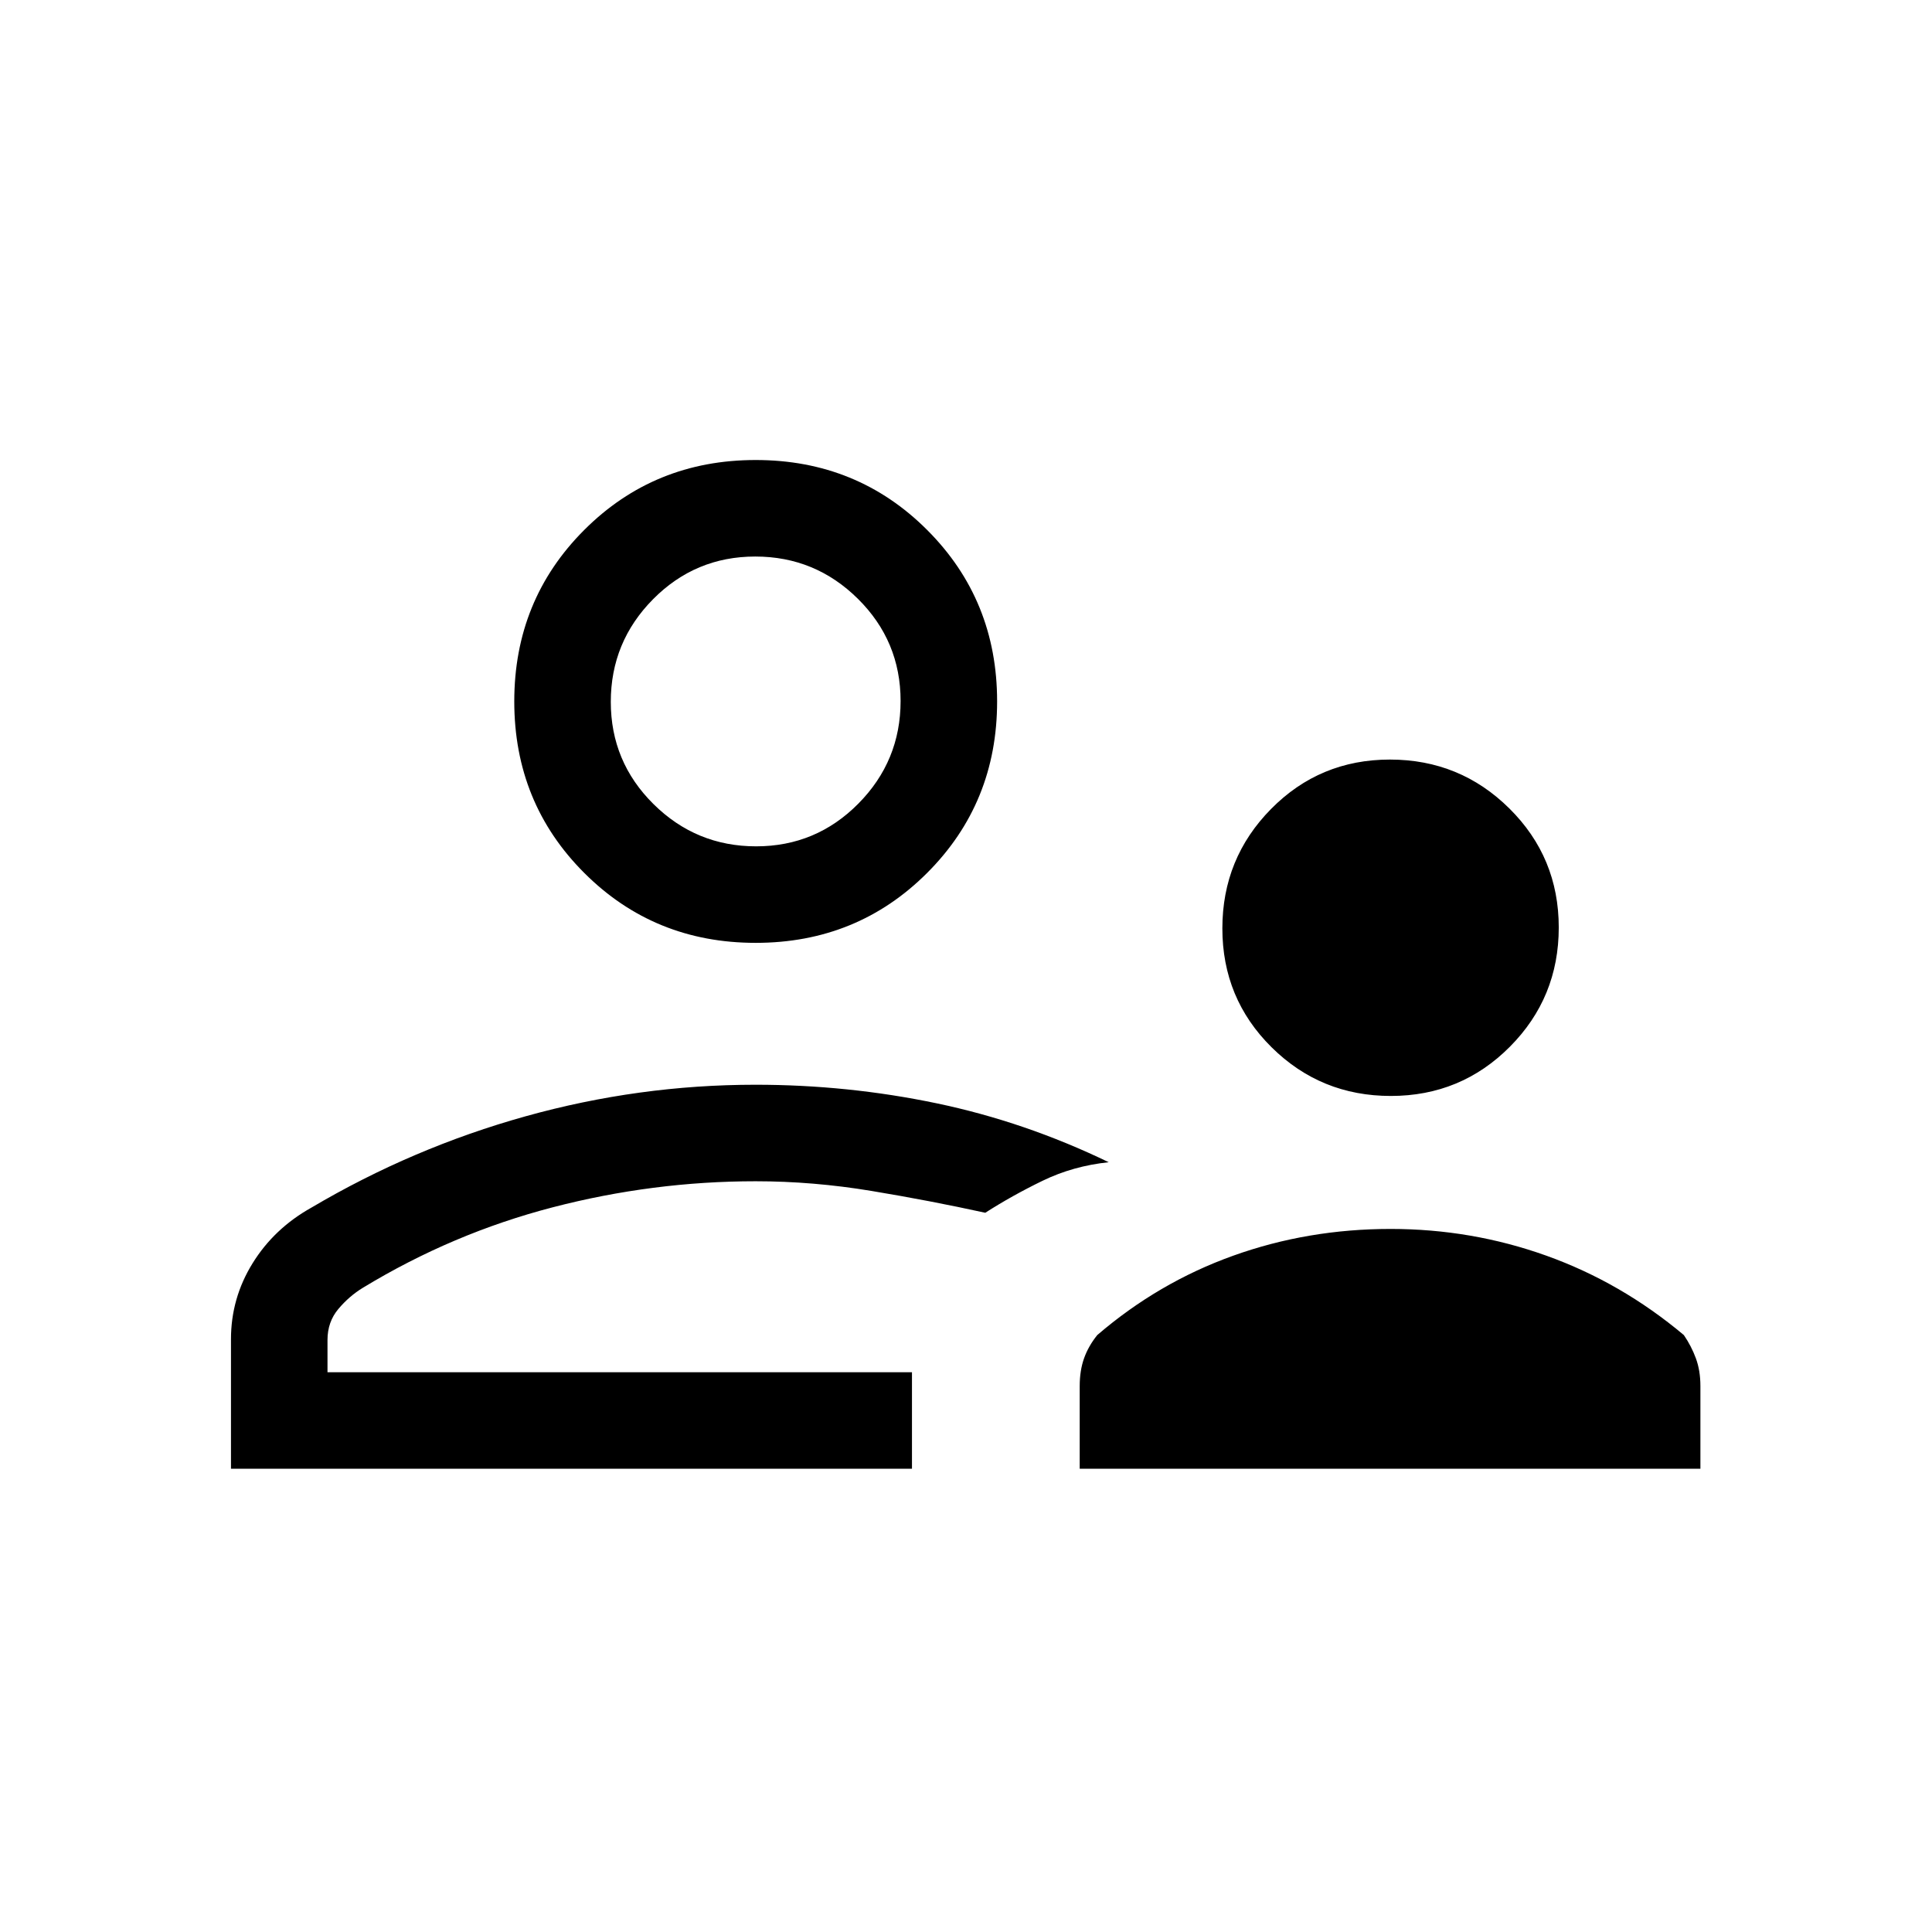
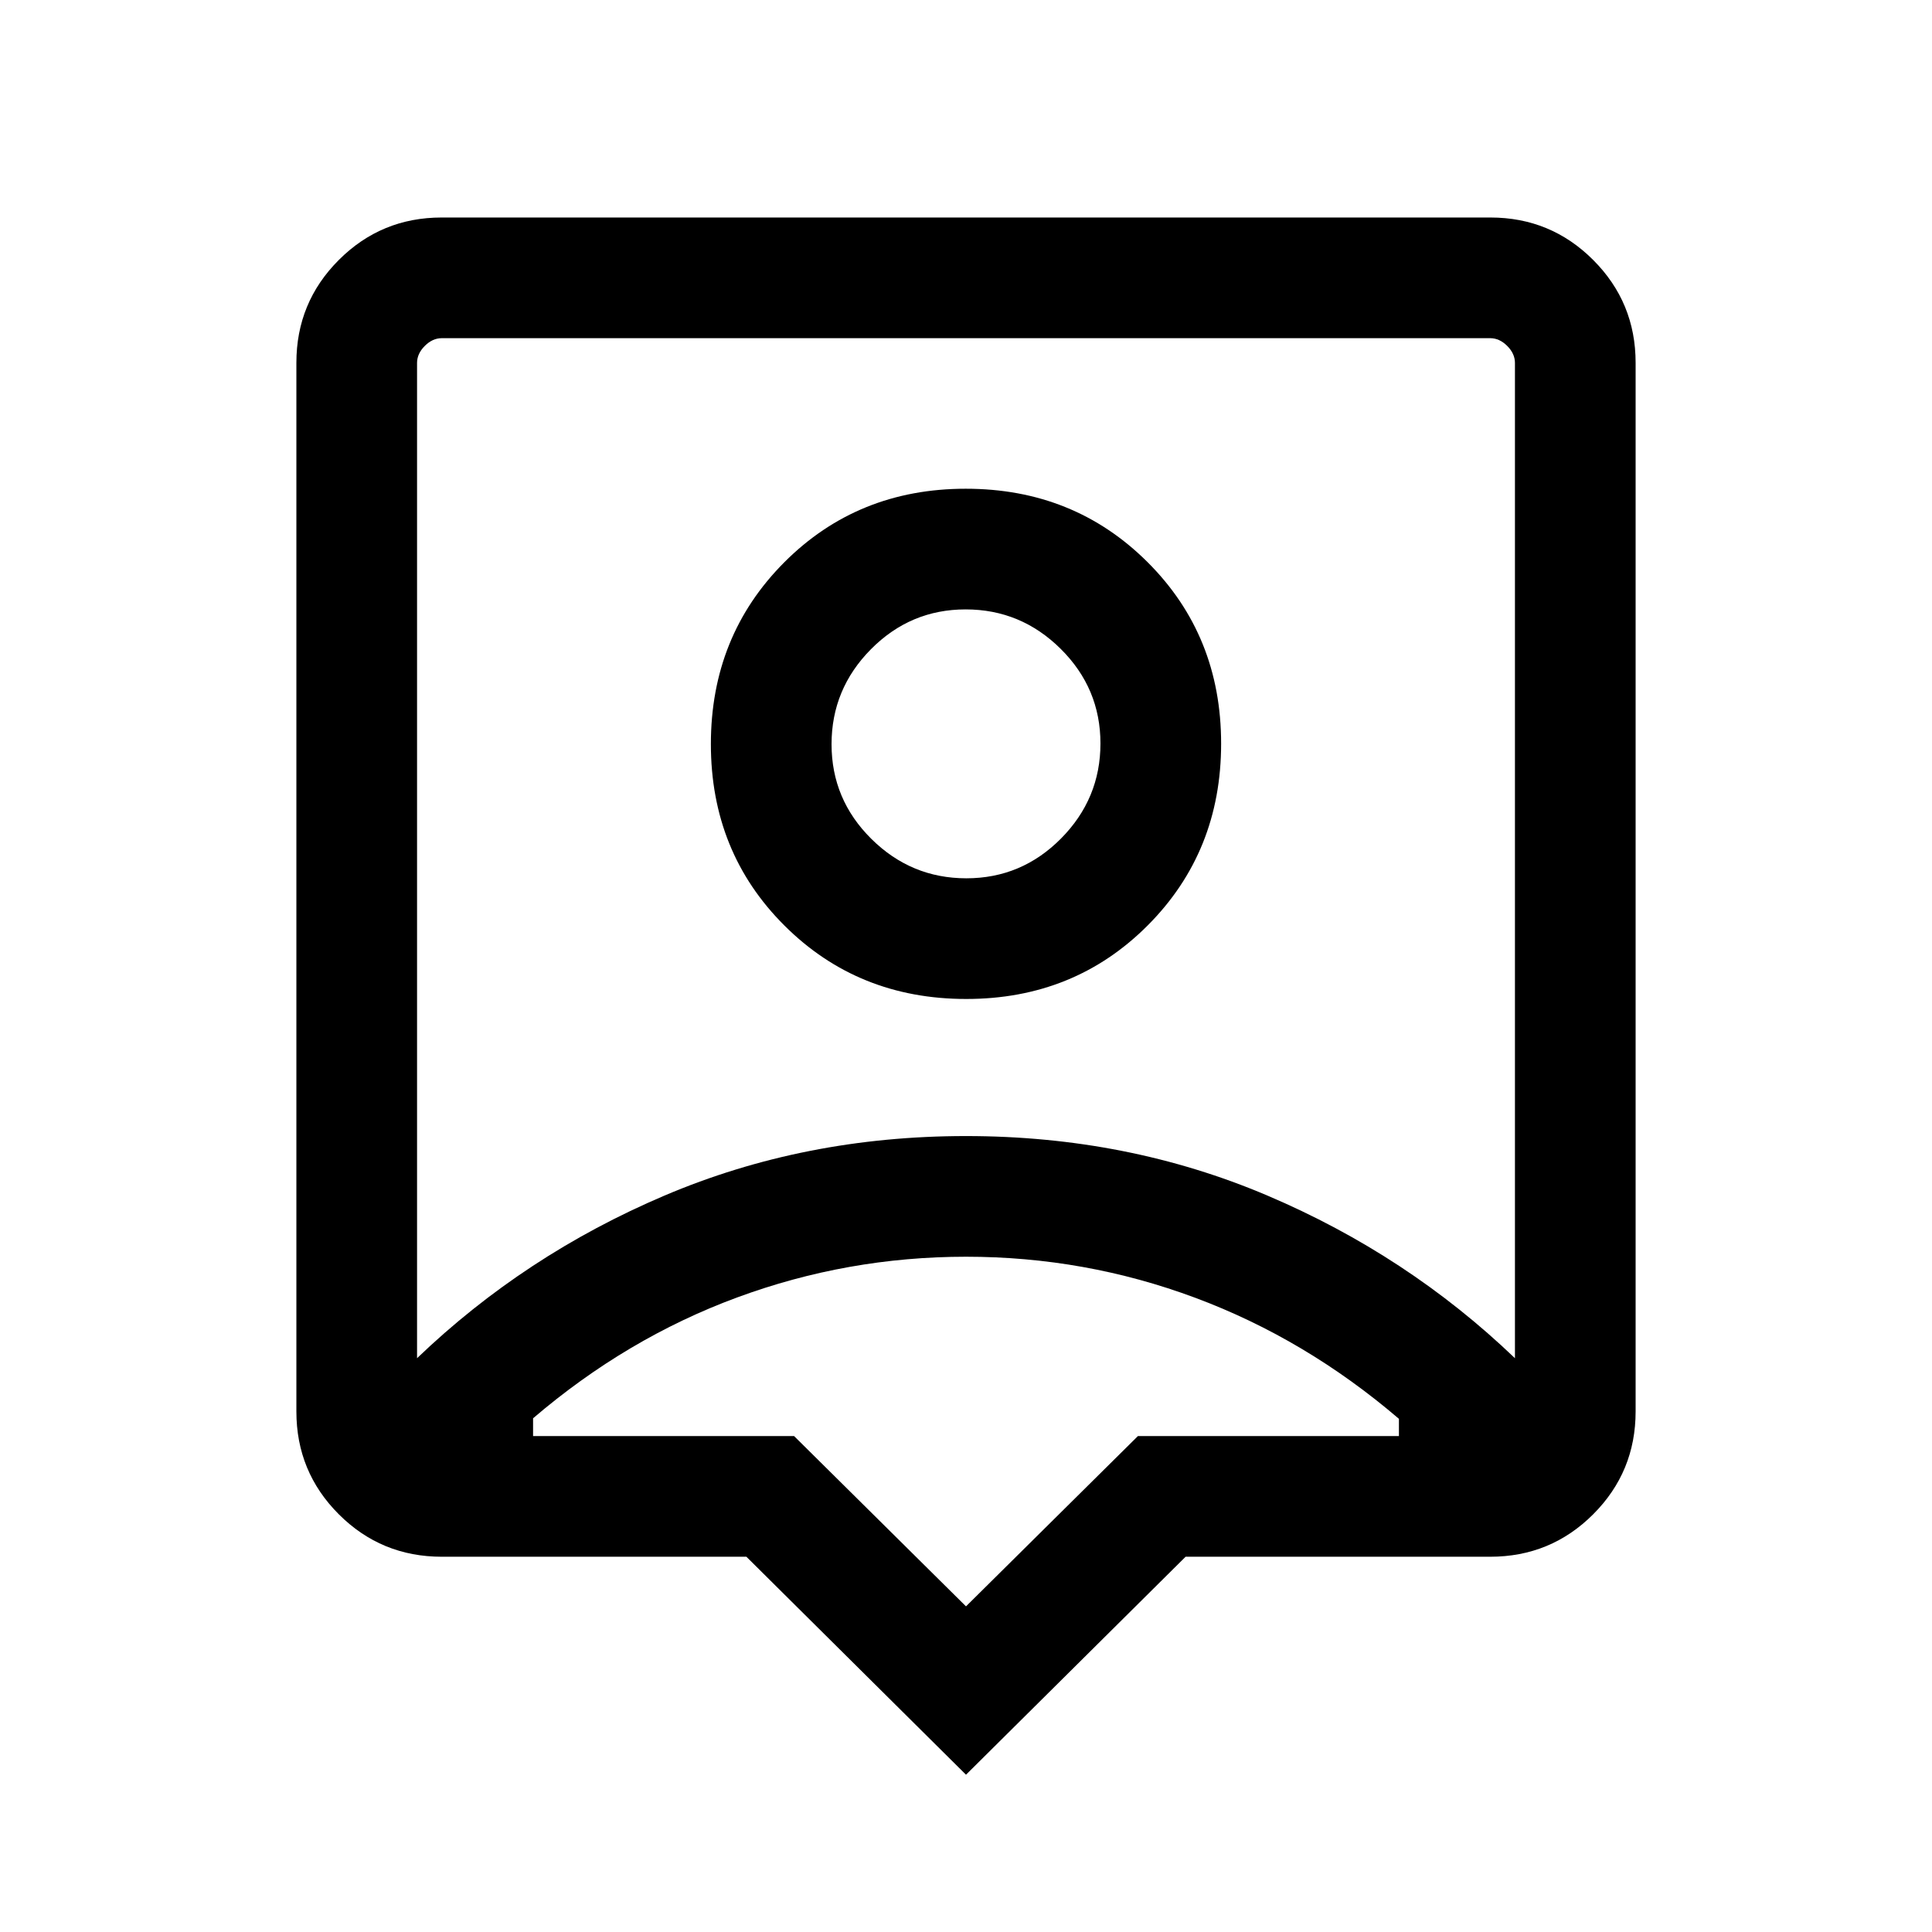
<svg xmlns="http://www.w3.org/2000/svg" height="20" viewBox="0 96 960 960" width="20">
-   <path d="M691.091 640.575q-34.831 0-59.268-24.212-24.438-24.212-24.438-59.043 0-34.83 24.212-59.364 24.213-24.534 59.043-24.534t59.364 24.309q24.534 24.308 24.534 59.139 0 34.83-24.309 59.267-24.308 24.438-59.138 24.438Zm-154.59 185.231V784.73q0-7.693 2.147-13.762 2.147-6.069 6.583-11.584 30.397-26.115 67.506-39.423 37.109-13.308 78.224-13.308 40.337 0 77.476 13.308 37.14 13.308 68.255 39.423 3.735 5.462 5.983 11.558 2.247 6.095 2.247 13.788v41.076H536.501ZM375.499 564.499q-50.441 0-85.2-34.759-34.76-34.759-34.76-85.201 0-50.442 34.76-85.201 34.759-34.759 85.2-34.759 50.442 0 85.201 34.759 34.76 34.759 34.76 85.201 0 50.442-34.76 85.201-34.759 34.759-85.201 34.759Zm0-119.96ZM114.77 825.806v-64.348q0-20.368 10.719-37.712 10.718-17.343 29.281-27.707 50.335-29.736 106.484-45.387 56.148-15.651 114.103-15.651 45.88 0 89.972 9.211 44.092 9.212 85.592 29.289-17.654 1.845-32.801 9.185-15.147 7.339-28.544 15.929-27.538-6.039-56.538-10.846-29-4.808-57.565-4.808-51.039 0-100.833 12.942-49.794 12.943-94.256 39.943-6.846 4.153-12.25 10.574t-5.404 15.402v16.024h290.423v47.96H114.77Zm266.383-47.96Zm-5.441-261.307q29.787 0 50.787-21.212 21-21.213 21-51 0-29.788-21.212-50.788-21.212-21-51-21t-50.788 21.212q-21 21.213-21 51 0 29.788 21.213 50.788 21.212 21 51 21Z" />
+   <path d="M480 977.844 370.885 869.537H219.539q-30.087 0-51.178-21.091-21.09-21.09-21.09-51.087V276.256q0-29.996 21.09-51.087 21.091-21.091 51.087-21.091h521.104q29.996 0 51.087 21.091 21.09 21.091 21.09 51.087v521.103q0 29.997-21.09 51.087-21.091 21.091-51.178 21.091H589.115L480 977.844ZM207.231 770.885q53.457-51.249 122.974-80.817 69.517-29.567 149.767-29.567 80.251 0 149.788 29.567 69.536 29.568 123.009 80.817V276.347q0-4.616-3.846-8.462-3.847-3.847-8.462-3.847H219.539q-4.615 0-8.462 3.847-3.846 3.846-3.846 8.462v494.538Zm272.88-178.5q53.735 0 90.196-36.573 36.462-36.572 36.462-90.307t-36.573-90.196q-36.572-36.461-90.307-36.461t-90.196 36.572q-36.462 36.572-36.462 90.307t36.573 90.196q36.572 36.462 90.307 36.462Zm.065-59.961q-27.442 0-47.213-19.594-19.771-19.595-19.771-47.037 0-27.443 19.594-47.214 19.595-19.771 47.038-19.771 27.442 0 47.213 19.594 19.771 19.595 19.771 47.038 0 27.442-19.594 47.213-19.595 19.771-47.038 19.771ZM480 894.192l85.423-84.615h129.694v-8.573q-46.385-39.697-101.141-60.12Q539.22 720.461 480 720.461q-58.874 0-113.707 20.231-54.833 20.231-101.41 60.043V809.577h129.694L480 894.192Zm0-376.73Z" />
</svg>
